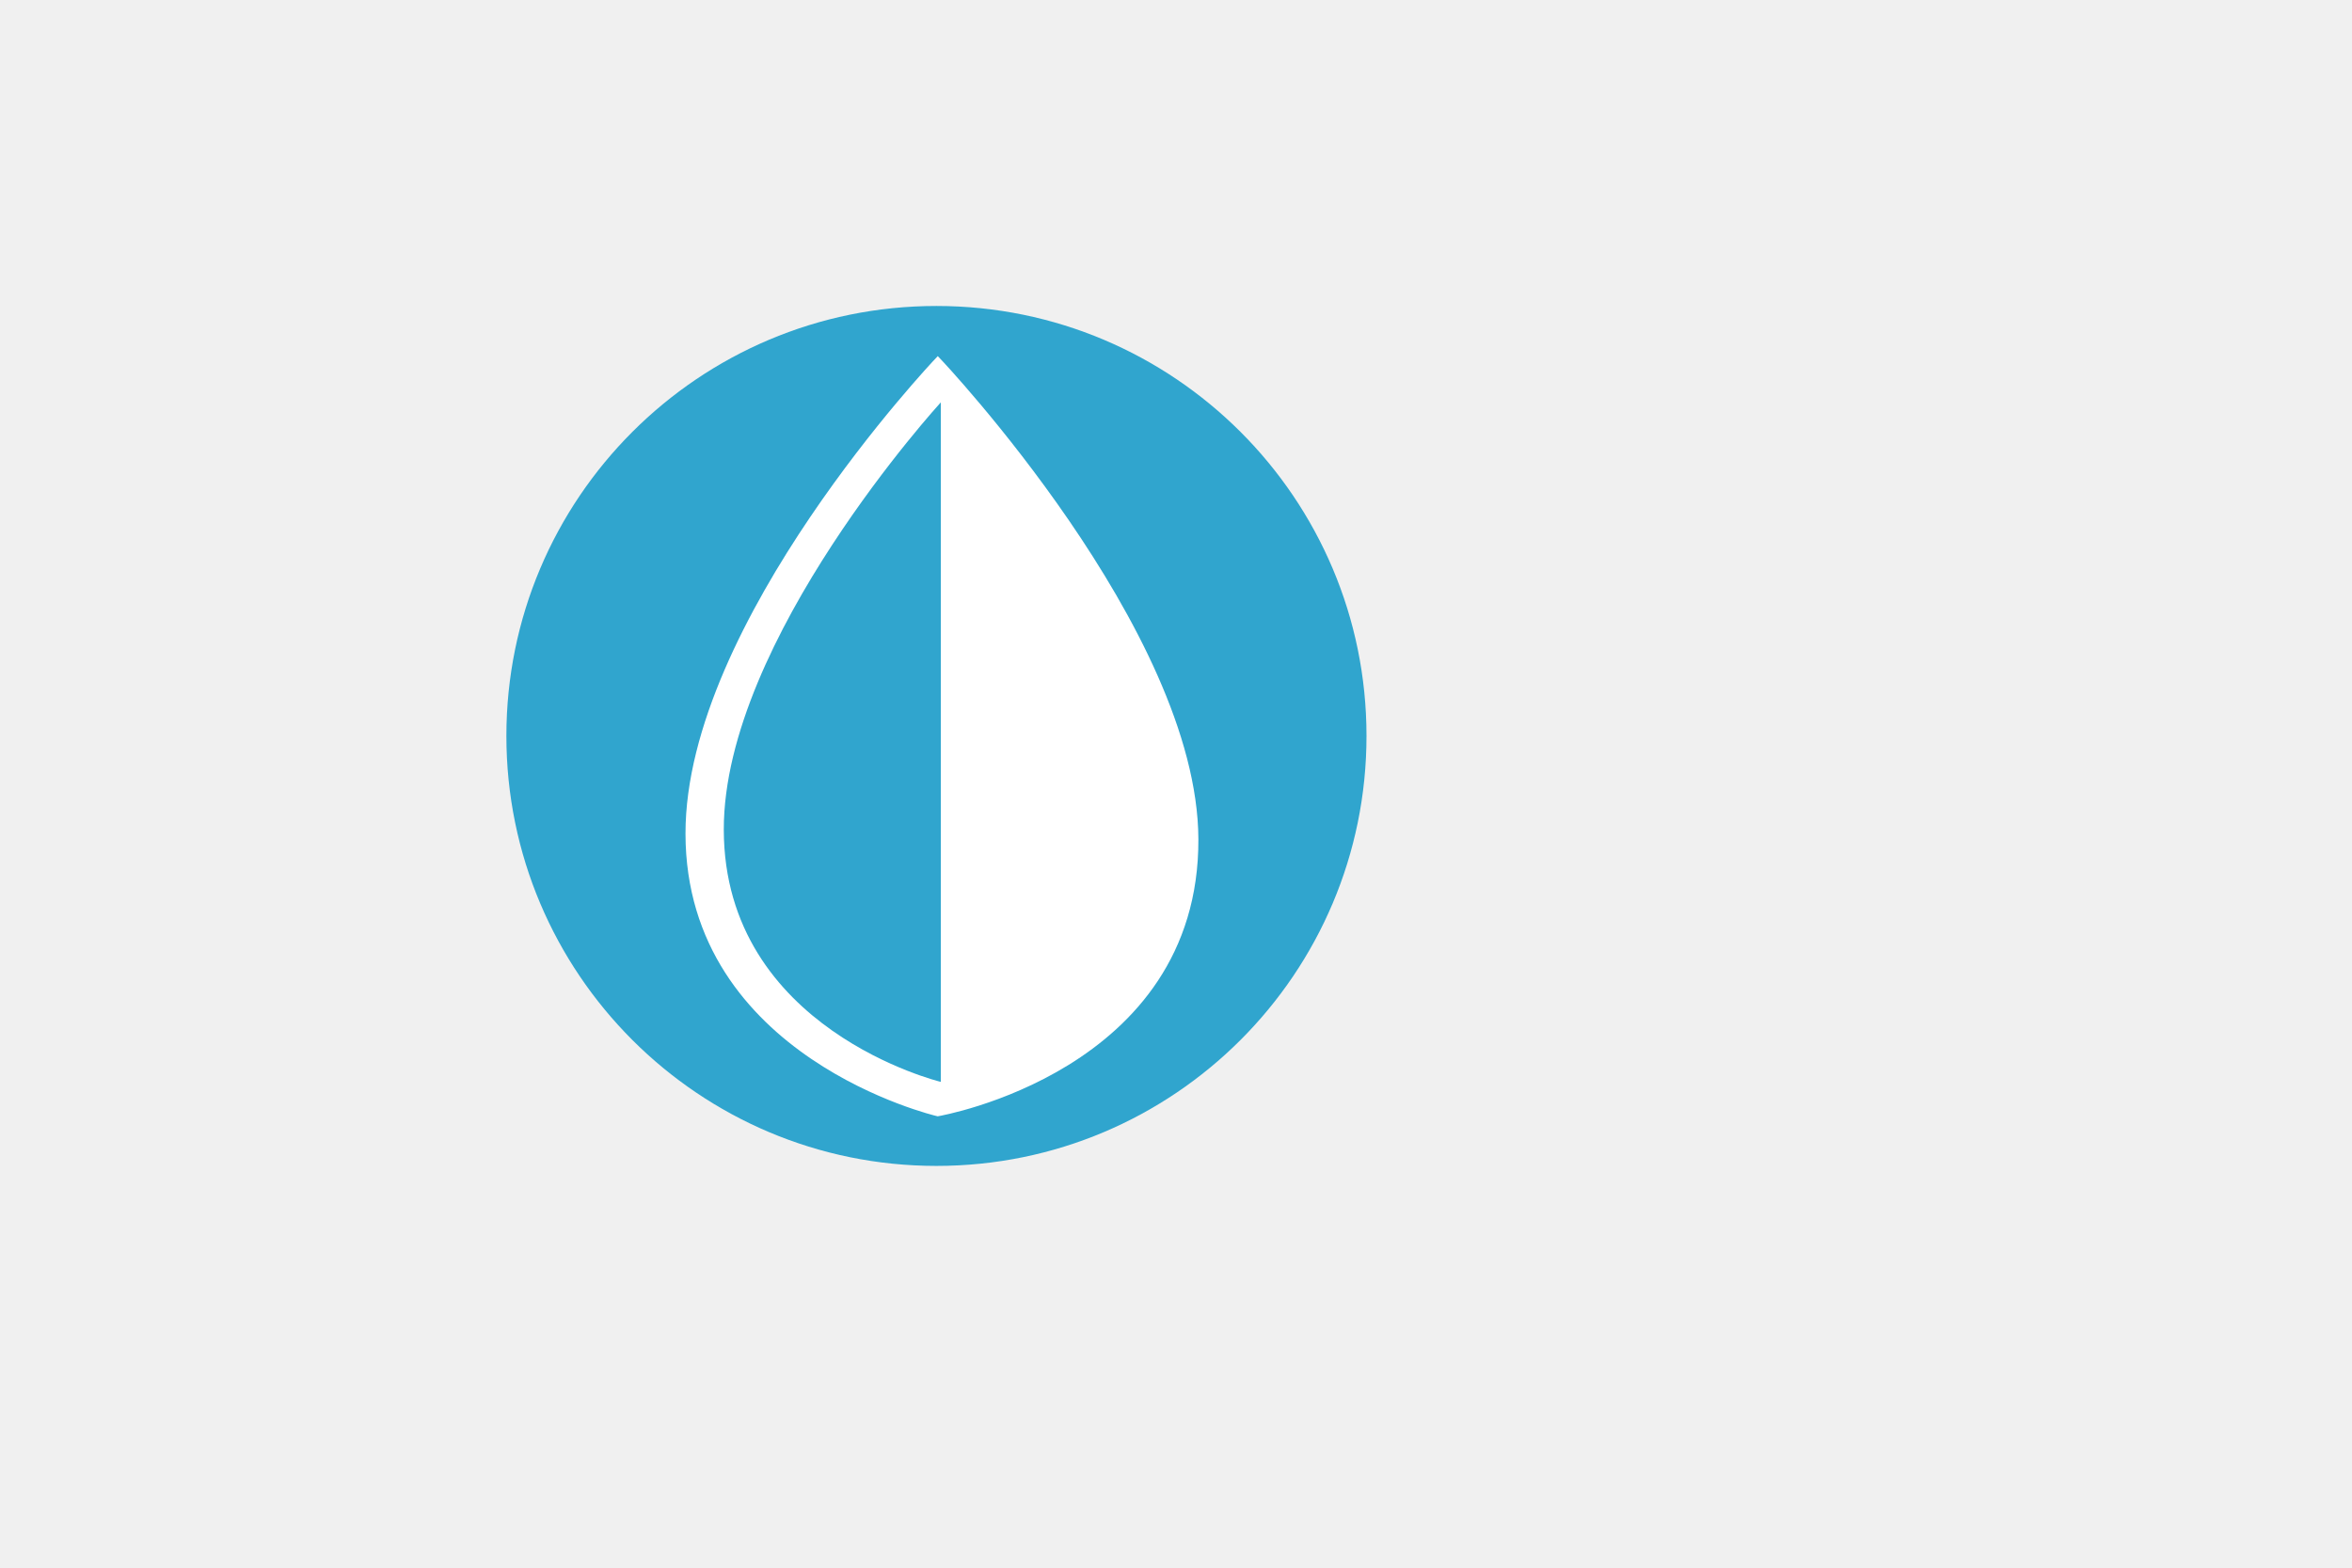
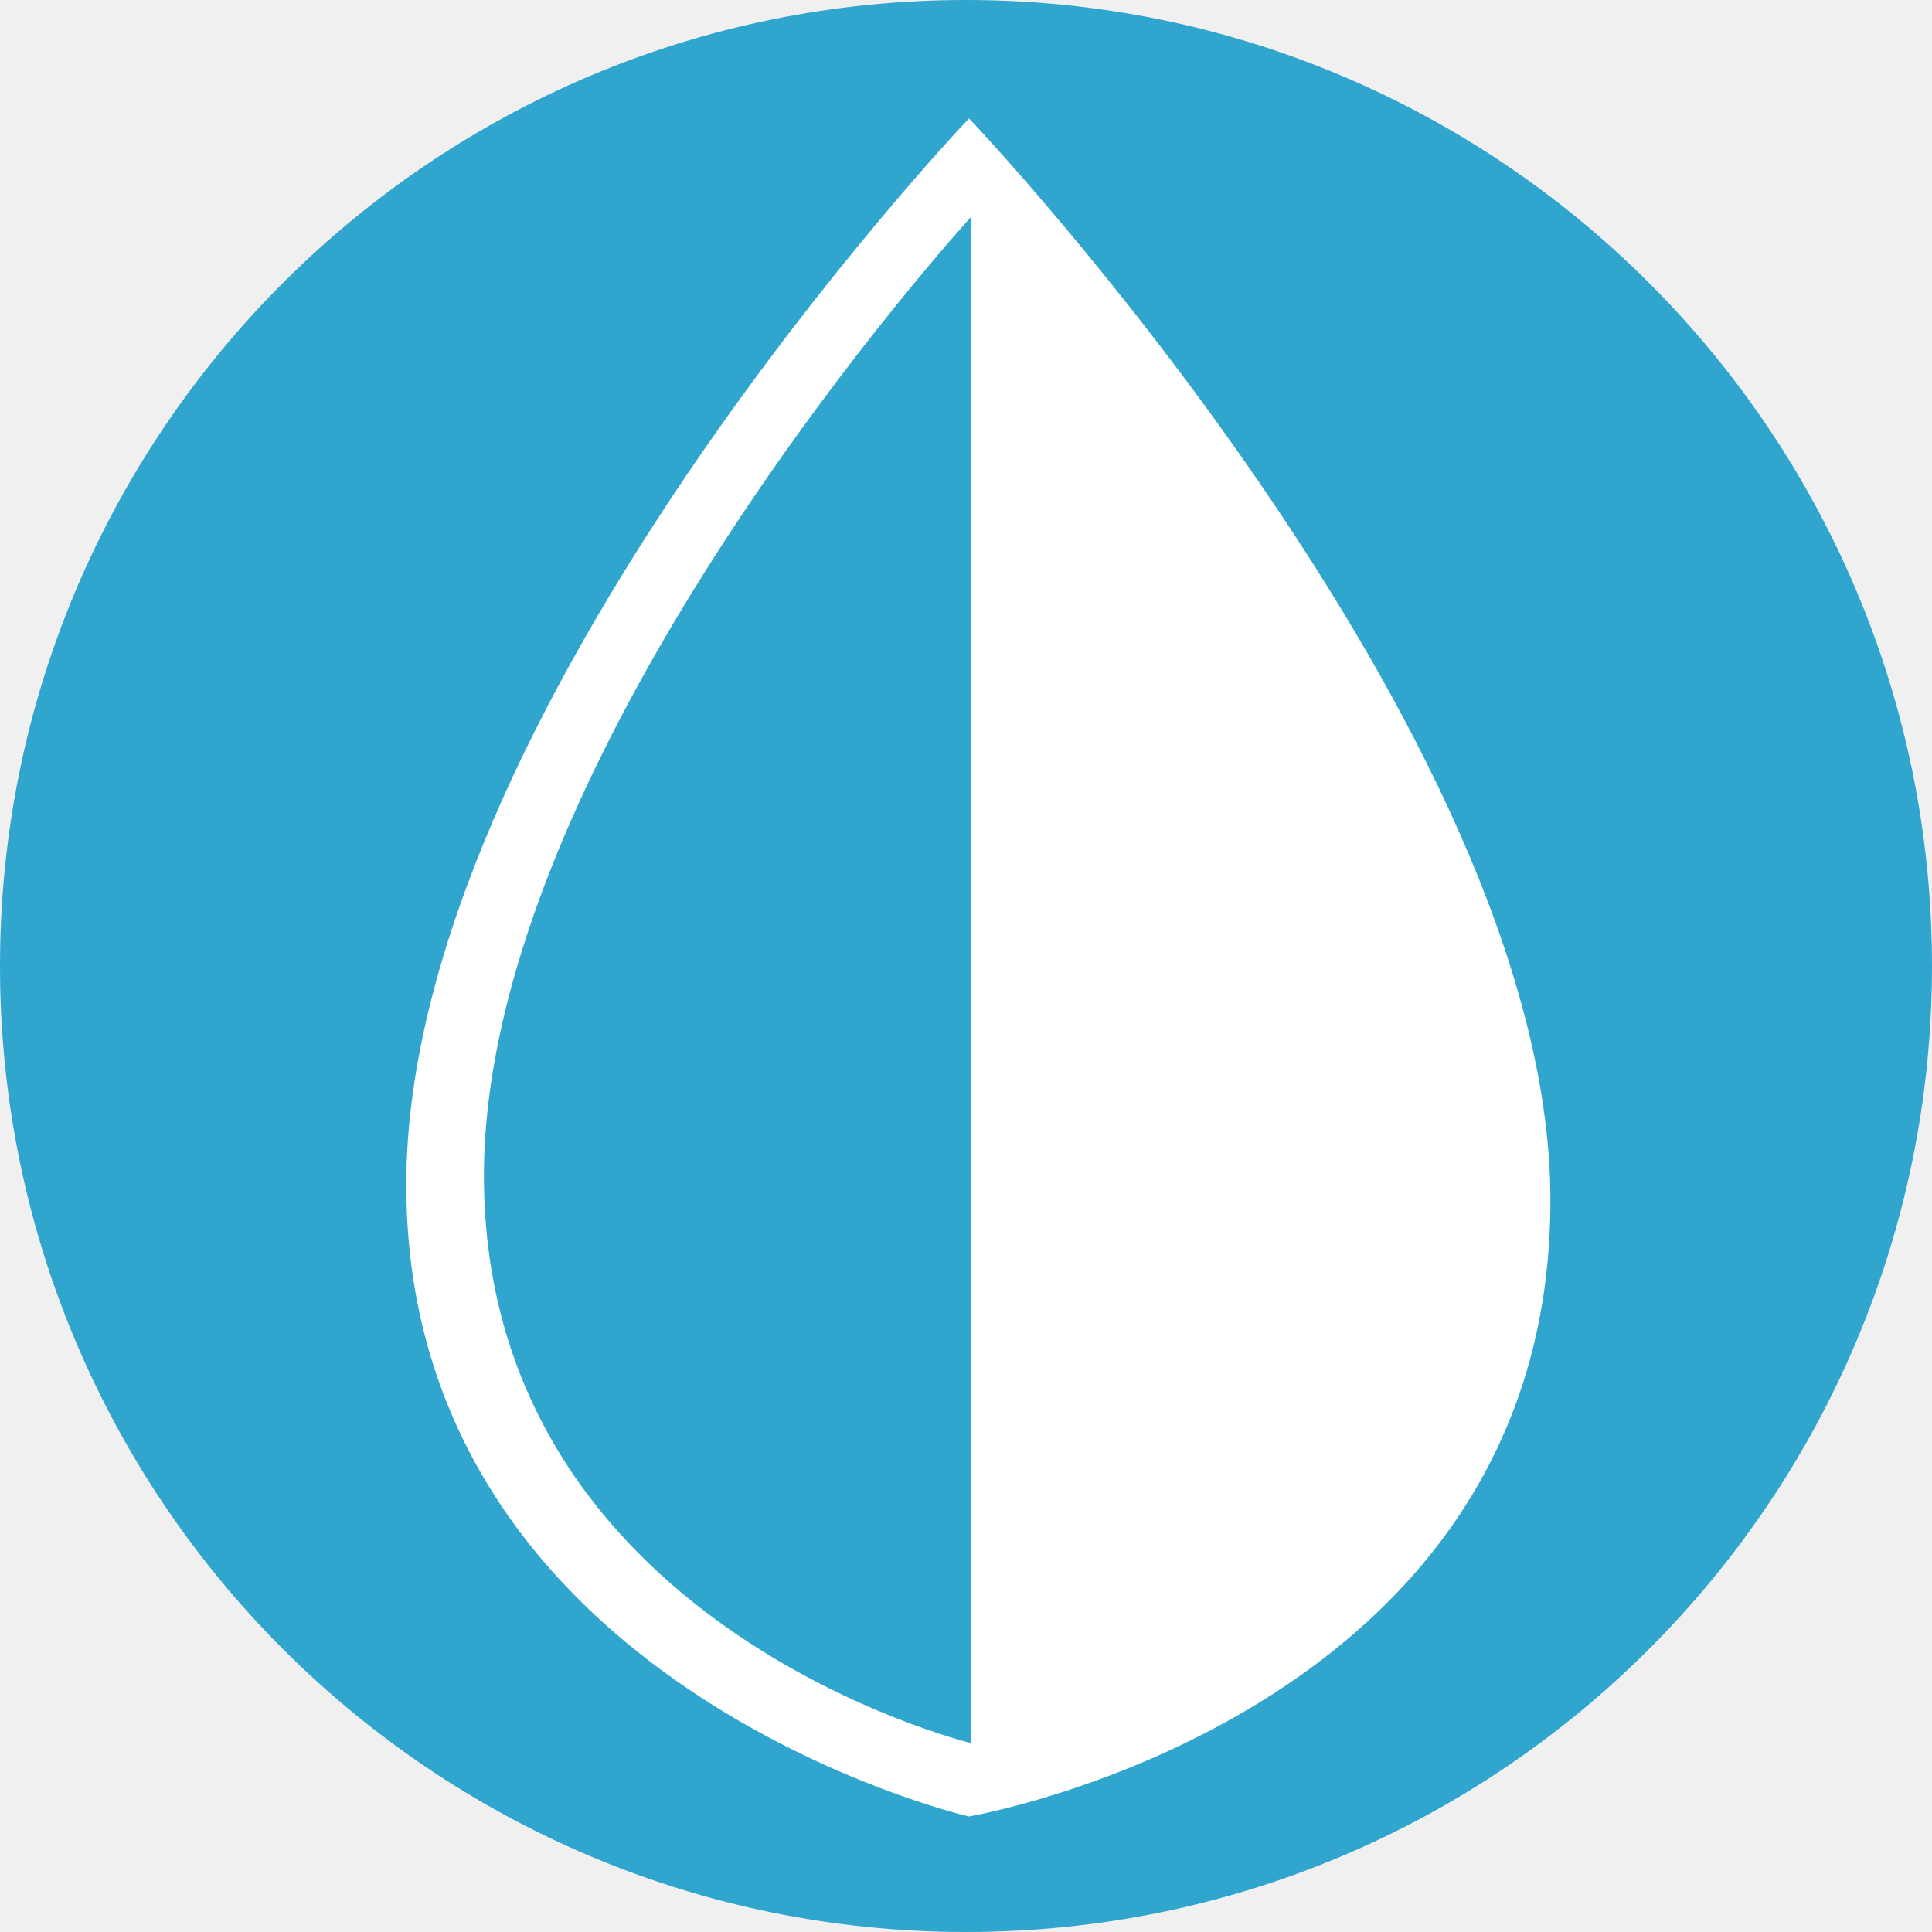
- <svg xmlns="http://www.w3.org/2000/svg" version="1.1" id="Capa_1" x="0px" y="0px" width="300px" height="200px" viewBox="0 0 300 200" enable-background="new 0 0 300 200" xml:space="preserve">
-   <circle fill="#30A5CE" cx="119.444" cy="93.889" r="54.854" />
-   <path fill="#FFFFFF" stroke="#FFFFFF" stroke-miterlimit="10" d="M152.355,107.063c0.113,29.211-32.739,34.841-32.739,34.841  s-31.649-7.375-31.681-35.545c-0.028-26.751,31.681-60.2,31.681-60.2S152.251,80.623,152.355,107.063z" />
-   <path fill="#30A5CE" d="M120,138.023c0,0-27.649-6.677-27.68-32.185C92.295,81.617,120,51.333,120,51.333V138.023z" />
+ <svg xmlns="http://www.w3.org/2000/svg" version="1.1" id="Capa_1" x="0px" y="0px" width="200.001px" height="200px" viewBox="0 0 200.001 200" enable-background="new 0 0 200.001 200" xml:space="preserve">
+   <circle fill="#30A5CE" cx="100" cy="100" r="100" />
+   <path fill="#FFFFFF" stroke="#FFFFFF" stroke-miterlimit="10" d="M159.997,124.016c0.207,53.252-59.684,63.516-59.684,63.516  s-57.697-13.445-57.754-64.799c-0.051-48.768,57.754-109.745,57.754-109.745S159.807,75.815,159.997,124.016z" />
+   <path fill="#30A5CE" d="M100.556,180.457c0,0-50.405-12.171-50.46-58.672c-0.046-44.156,50.46-99.364,50.46-99.364V180.457z" />
</svg>
